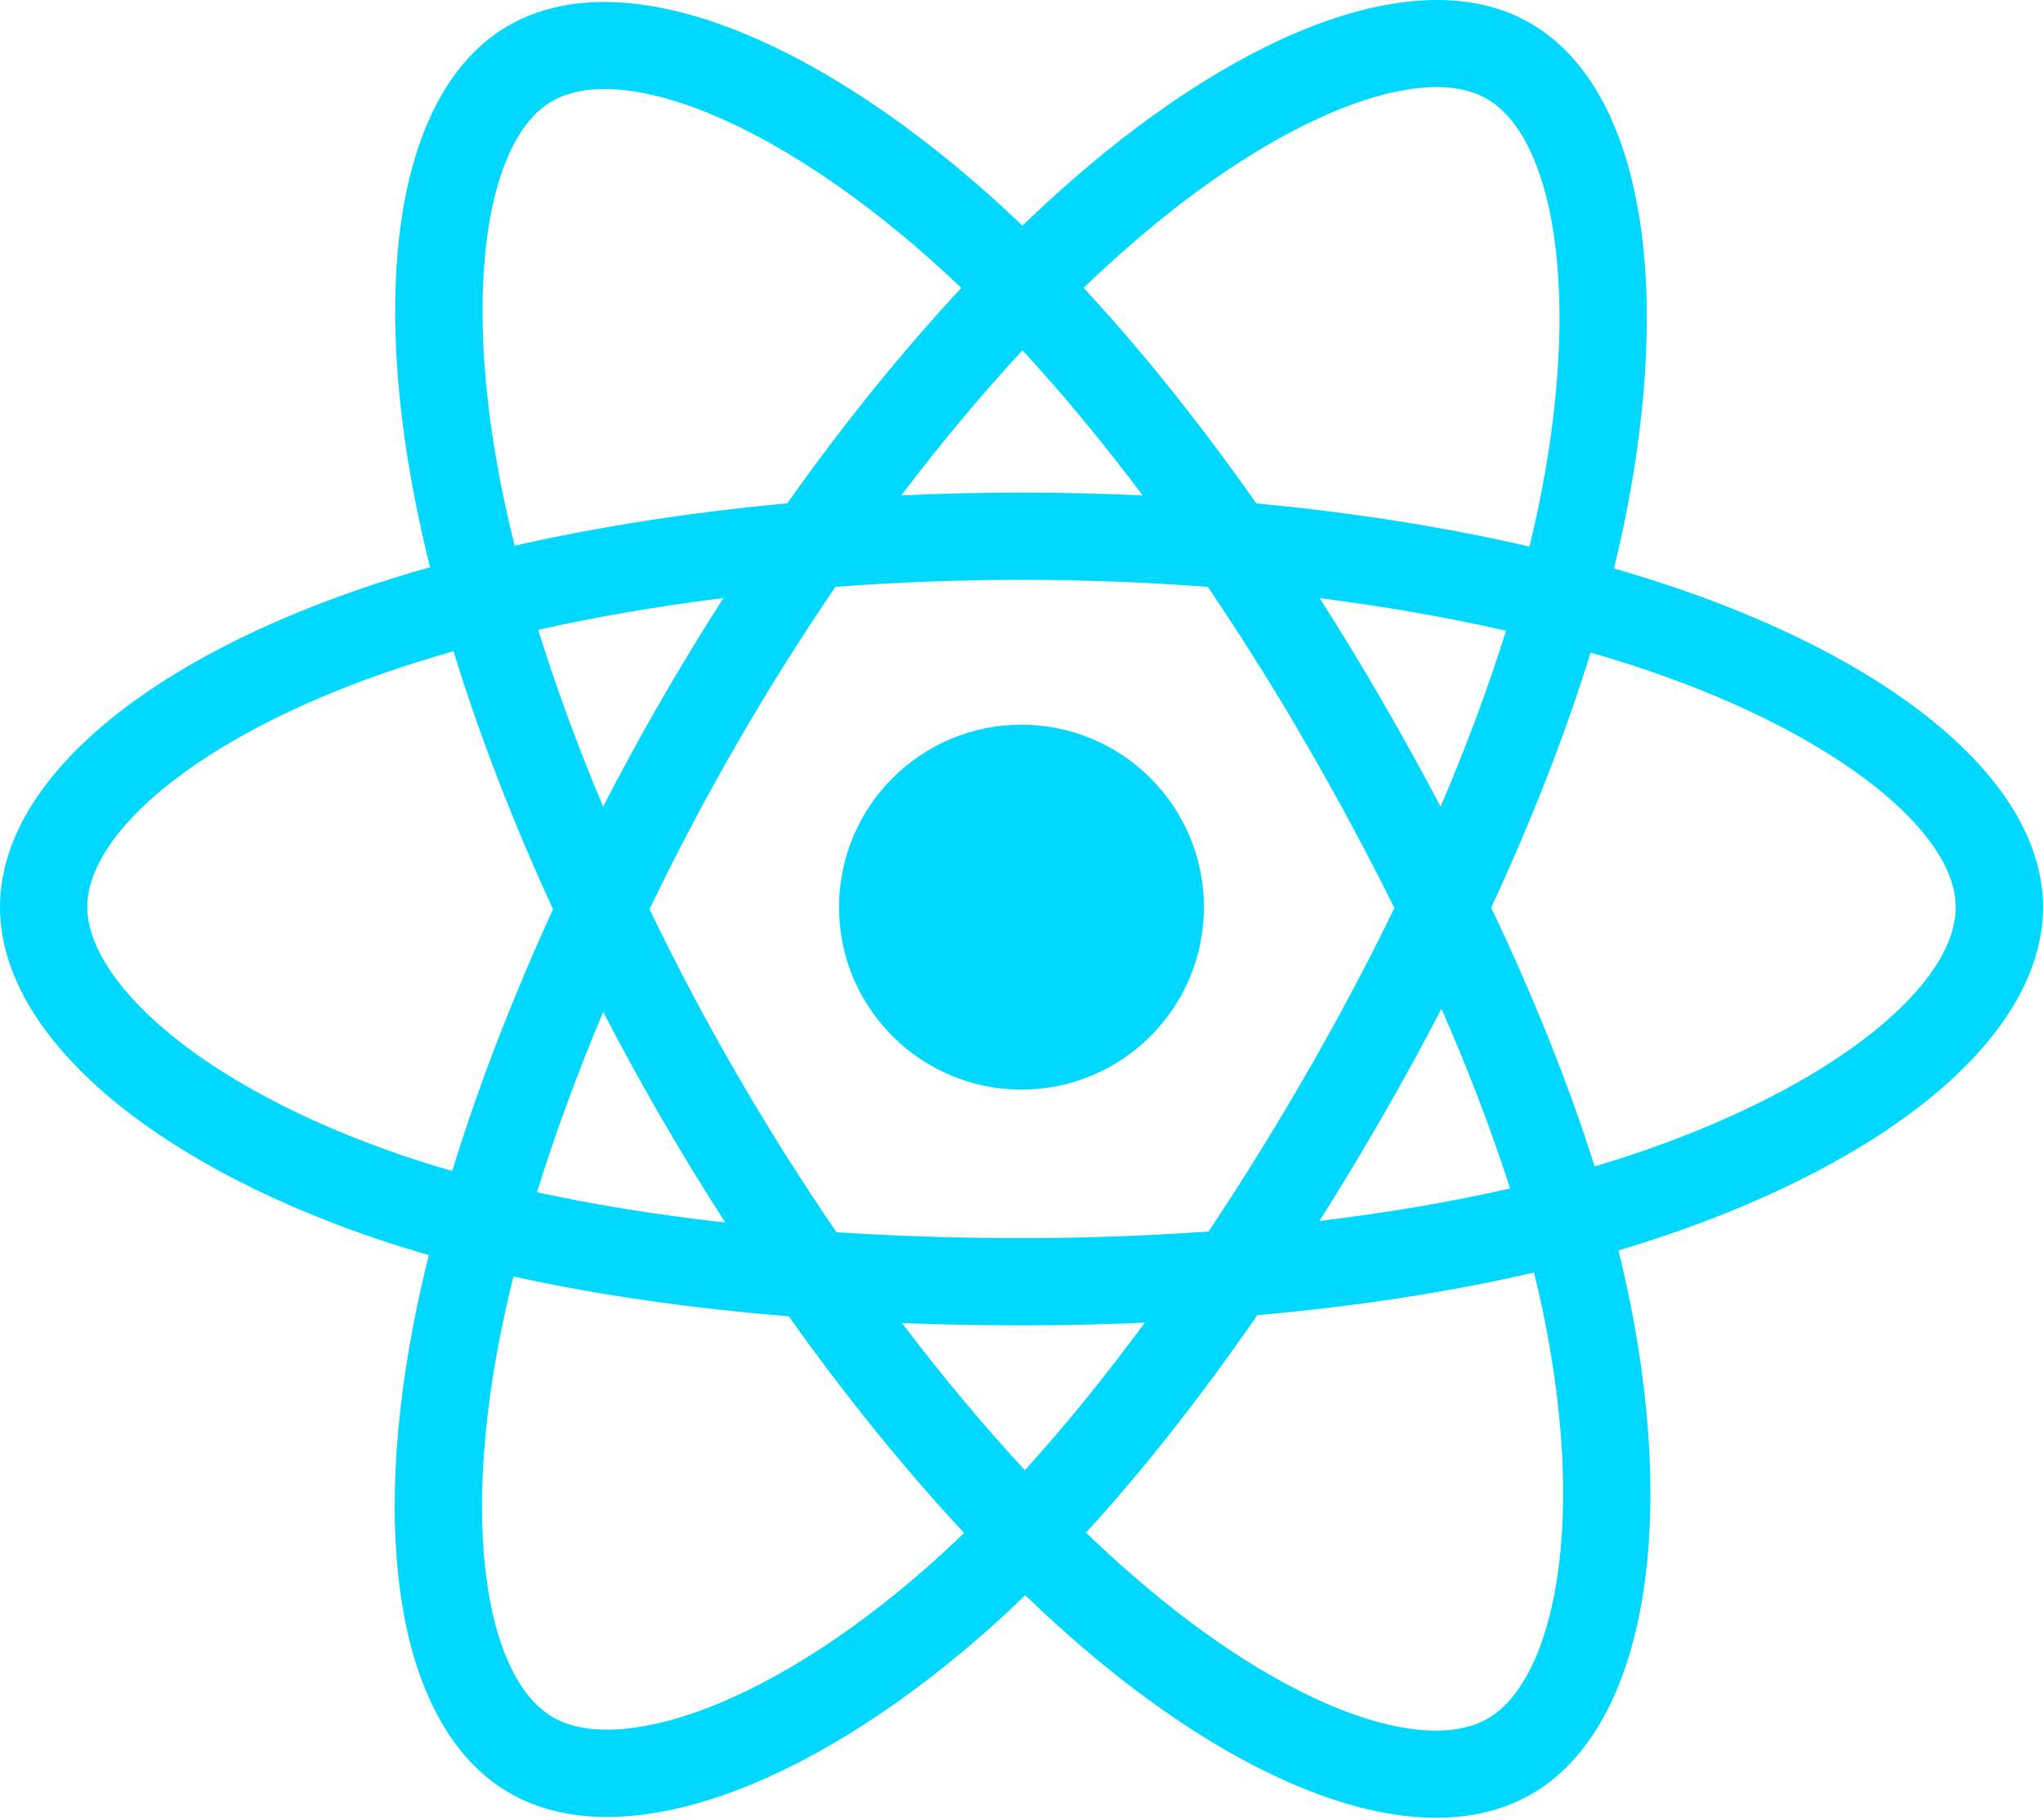
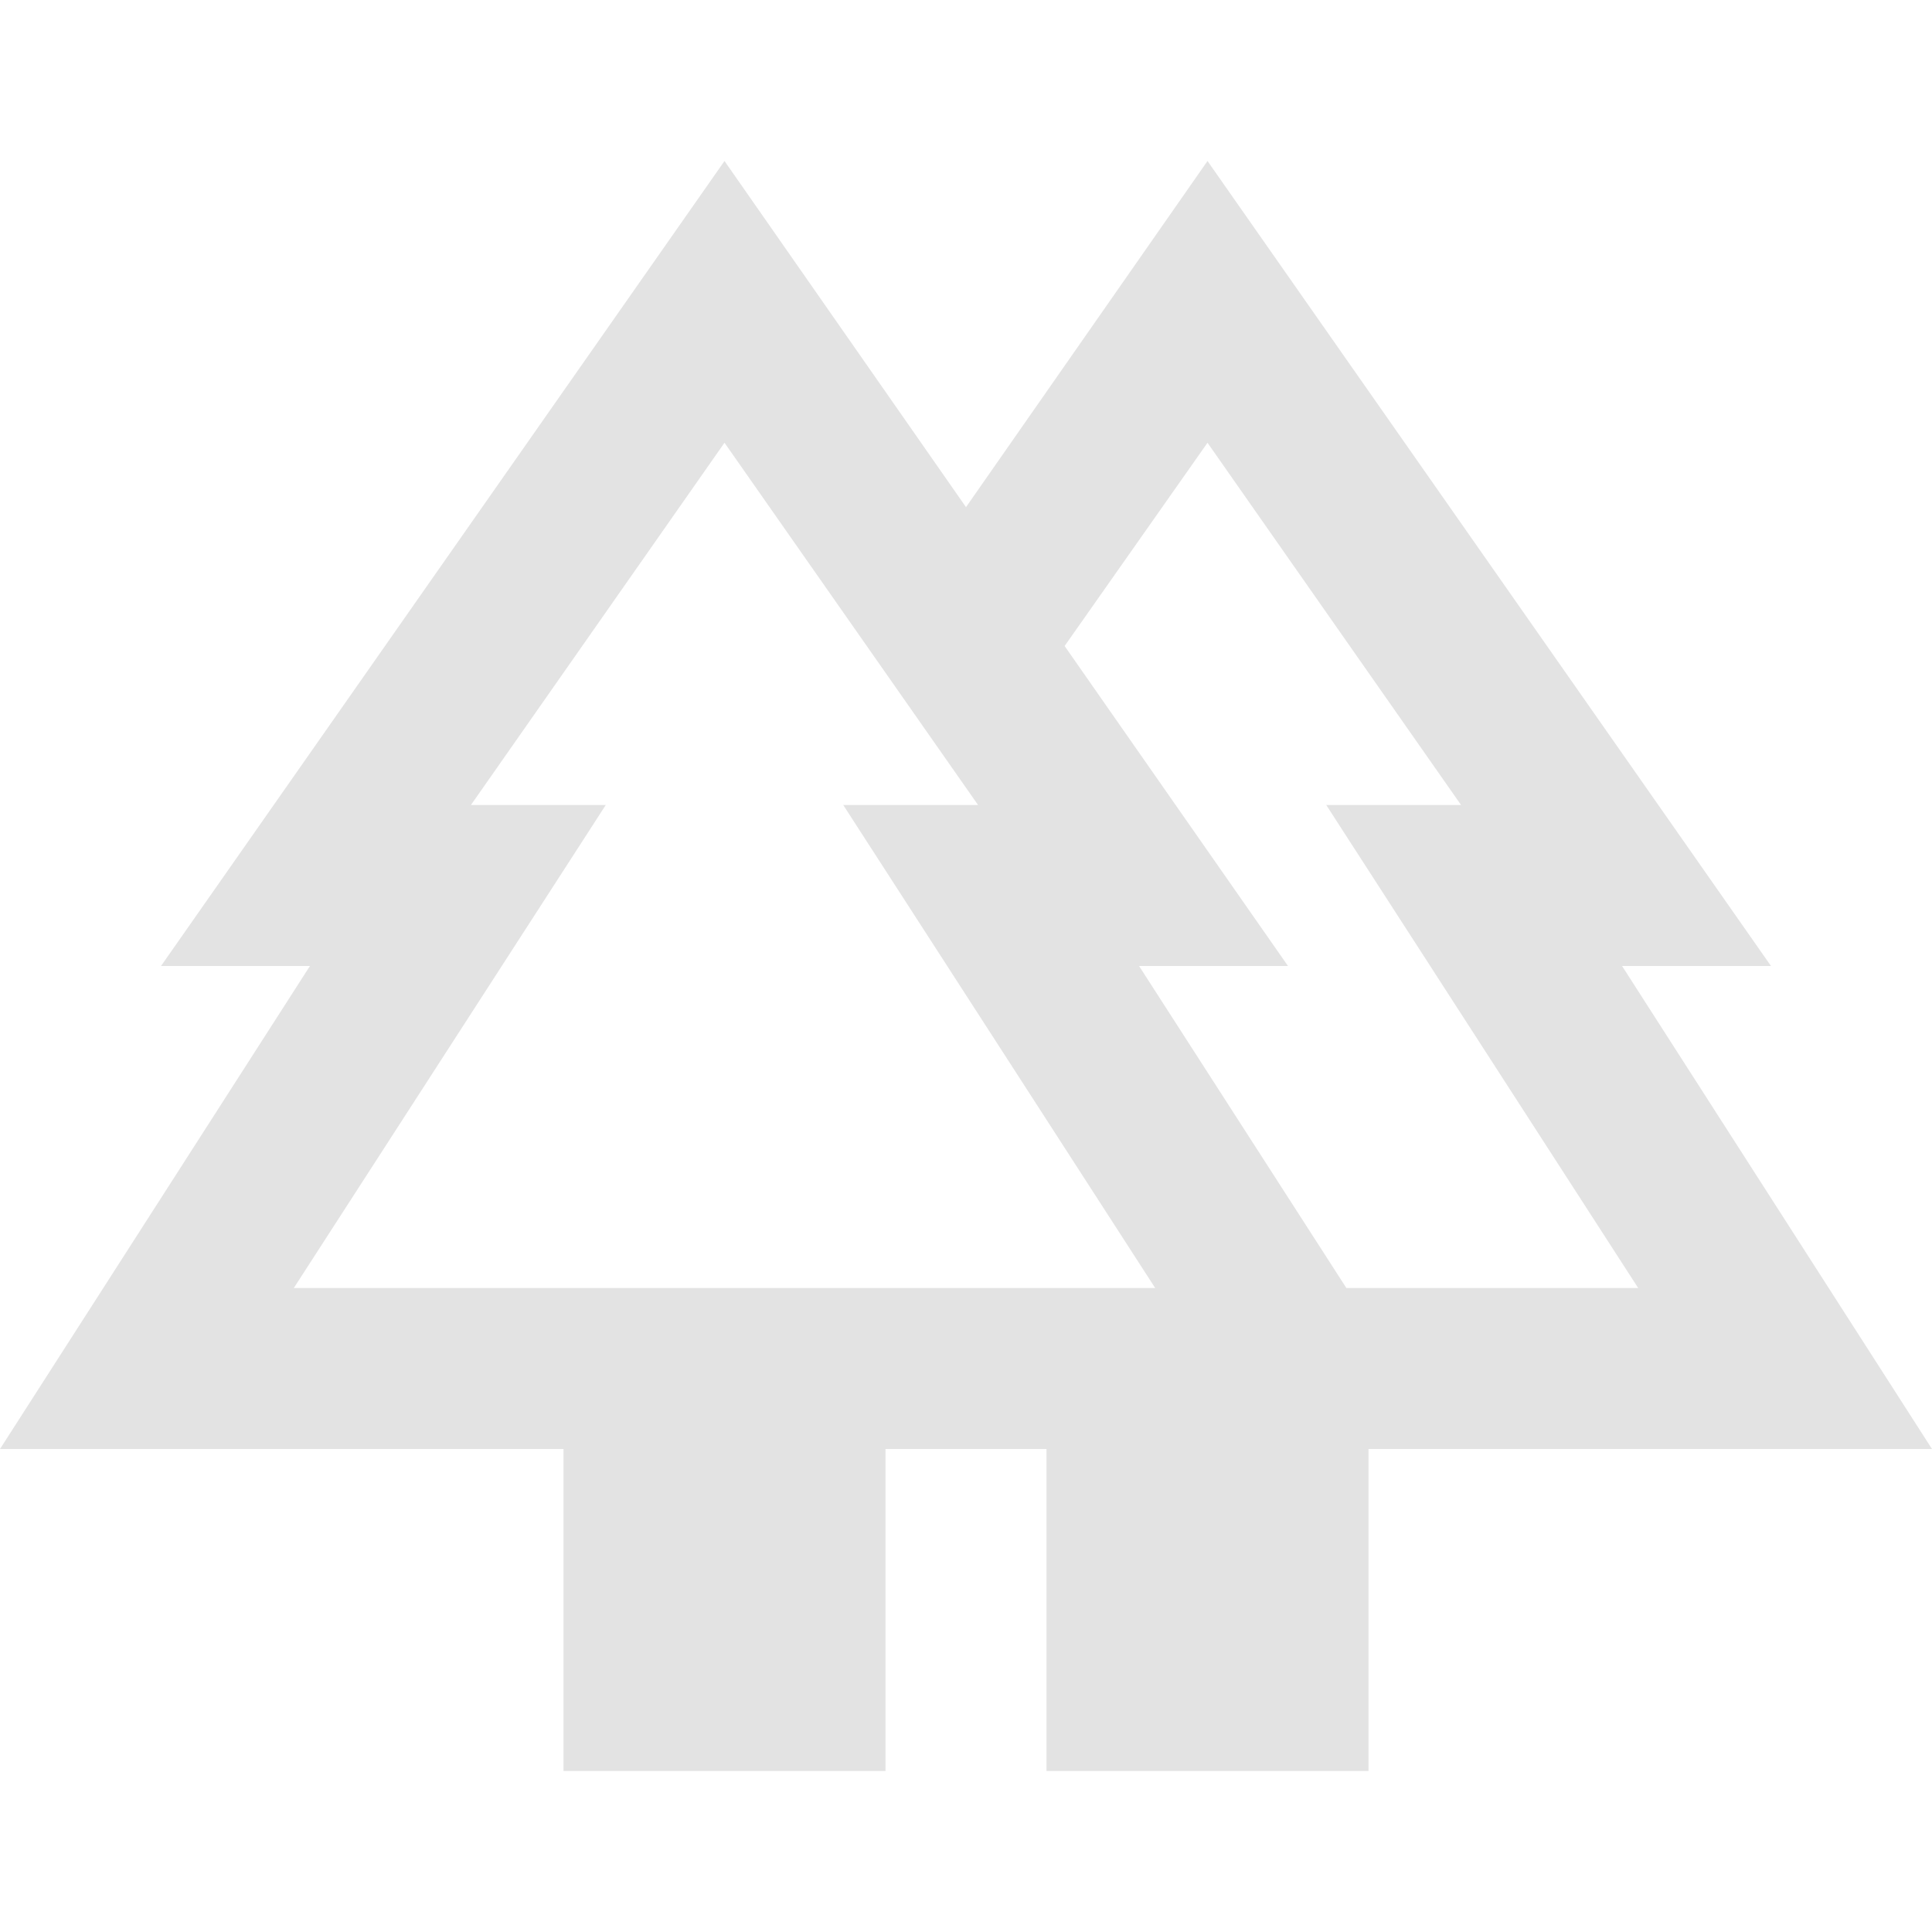
- <svg xmlns="http://www.w3.org/2000/svg" aria-hidden="true" role="img" class="iconify iconify--logos" width="35.93" height="32" preserveAspectRatio="xMidYMid meet" viewBox="0 0 256 228">
-   <path fill="#00D8FF" d="M210.483 73.824a171.49 171.49 0 0 0-8.24-2.597c.465-1.9.893-3.777 1.273-5.621c6.238-30.281 2.16-54.676-11.769-62.708c-13.355-7.7-35.196.329-57.254 19.526a171.23 171.23 0 0 0-6.375 5.848a155.866 155.866 0 0 0-4.241-3.917C100.759 3.829 77.587-4.822 63.673 3.233C50.33 10.957 46.379 33.89 51.995 62.588a170.974 170.974 0 0 0 1.892 8.48c-3.28.932-6.445 1.924-9.474 2.98C17.309 83.498 0 98.307 0 113.668c0 15.865 18.582 31.778 46.812 41.427a145.52 145.52 0 0 0 6.921 2.165a167.467 167.467 0 0 0-2.01 9.138c-5.354 28.2-1.173 50.591 12.134 58.266c13.744 7.926 36.812-.22 59.273-19.855a145.567 145.567 0 0 0 5.342-4.923a168.064 168.064 0 0 0 6.92 6.314c21.758 18.722 43.246 26.282 56.54 18.586c13.731-7.949 18.194-32.003 12.4-61.268a145.016 145.016 0 0 0-1.535-6.842c1.62-.48 3.21-.974 4.76-1.488c29.348-9.723 48.443-25.443 48.443-41.52c0-15.417-17.868-30.326-45.517-39.844Zm-6.365 70.984c-1.4.463-2.836.91-4.3 1.345c-3.24-10.257-7.612-21.163-12.963-32.432c5.106-11 9.31-21.767 12.459-31.957c2.619.758 5.16 1.557 7.61 2.4c23.69 8.156 38.14 20.213 38.14 29.504c0 9.896-15.606 22.743-40.946 31.14Zm-10.514 20.834c2.562 12.94 2.927 24.64 1.23 33.787c-1.524 8.219-4.59 13.698-8.382 15.893c-8.067 4.67-25.32-1.4-43.927-17.412a156.726 156.726 0 0 1-6.437-5.87c7.214-7.889 14.423-17.06 21.459-27.246c12.376-1.098 24.068-2.894 34.671-5.345a134.17 134.17 0 0 1 1.386 6.193ZM87.276 214.515c-7.882 2.783-14.16 2.863-17.955.675c-8.075-4.657-11.432-22.636-6.853-46.752a156.923 156.923 0 0 1 1.869-8.499c10.486 2.32 22.093 3.988 34.498 4.994c7.084 9.967 14.501 19.128 21.976 27.15a134.668 134.668 0 0 1-4.877 4.492c-9.933 8.682-19.886 14.842-28.658 17.94ZM50.35 144.747c-12.483-4.267-22.792-9.812-29.858-15.863c-6.35-5.437-9.555-10.836-9.555-15.216c0-9.322 13.897-21.212 37.076-29.293c2.813-.98 5.757-1.905 8.812-2.773c3.204 10.42 7.406 21.315 12.477 32.332c-5.137 11.18-9.399 22.249-12.634 32.792a134.718 134.718 0 0 1-6.318-1.979Zm12.378-84.26c-4.811-24.587-1.616-43.134 6.425-47.789c8.564-4.958 27.502 2.111 47.463 19.835a144.318 144.318 0 0 1 3.841 3.545c-7.438 7.987-14.787 17.08-21.808 26.988c-12.04 1.116-23.565 2.908-34.161 5.309a160.342 160.342 0 0 1-1.76-7.887Zm110.427 27.268a347.8 347.8 0 0 0-7.785-12.803c8.168 1.033 15.994 2.404 23.343 4.08c-2.206 7.072-4.956 14.465-8.193 22.045a381.151 381.151 0 0 0-7.365-13.322Zm-45.032-43.861c5.044 5.465 10.096 11.566 15.065 18.186a322.04 322.04 0 0 0-30.257-.006c4.974-6.559 10.069-12.652 15.192-18.18ZM82.802 87.83a323.167 323.167 0 0 0-7.227 13.238c-3.184-7.553-5.909-14.98-8.134-22.152c7.304-1.634 15.093-2.97 23.209-3.984a321.524 321.524 0 0 0-7.848 12.897Zm8.081 65.352c-8.385-.936-16.291-2.203-23.593-3.793c2.26-7.3 5.045-14.885 8.298-22.6a321.187 321.187 0 0 0 7.257 13.246c2.594 4.48 5.28 8.868 8.038 13.147Zm37.542 31.03c-5.184-5.592-10.354-11.779-15.403-18.433c4.902.192 9.899.29 14.978.29c5.218 0 10.376-.117 15.453-.343c-4.985 6.774-10.018 12.97-15.028 18.486Zm52.198-57.817c3.422 7.8 6.306 15.345 8.596 22.52c-7.422 1.694-15.436 3.058-23.88 4.071a382.417 382.417 0 0 0 7.859-13.026a347.403 347.403 0 0 0 7.425-13.565Zm-16.898 8.101a358.557 358.557 0 0 1-12.281 19.815a329.4 329.4 0 0 1-23.444.823c-7.967 0-15.716-.248-23.178-.732a310.202 310.202 0 0 1-12.513-19.846h.001a307.41 307.41 0 0 1-10.923-20.627a310.278 310.278 0 0 1 10.89-20.637l-.001.001a307.318 307.318 0 0 1 12.413-19.761c7.613-.576 15.42-.876 23.31-.876H128c7.926 0 15.743.303 23.354.883a329.357 329.357 0 0 1 12.335 19.695a358.489 358.489 0 0 1 11.036 20.54a329.472 329.472 0 0 1-11 20.722Zm22.56-122.124c8.572 4.944 11.906 24.881 6.52 51.026c-.344 1.668-.73 3.367-1.15 5.09c-10.622-2.452-22.155-4.275-34.23-5.408c-7.034-10.017-14.323-19.124-21.64-27.008a160.789 160.789 0 0 1 5.888-5.4c18.9-16.447 36.564-22.941 44.612-18.3ZM128 90.808c12.625 0 22.86 10.235 22.86 22.86s-10.235 22.86-22.86 22.86s-22.86-10.235-22.86-22.86s10.235-22.86 22.86-22.86Z" />
+ <svg xmlns="http://www.w3.org/2000/svg" height="24px" viewBox="0 -960 960 960" width="24px" fill="#e3e3e3">
+   <path d="M280-80v-160H0l154-240H80l280-400 120 172 120-172 280 400h-74l154 240H680v160H520v-160h-80v160H280Zm389-240h145L659-560h67L600-740l-71 101 111 159h-74l103 160Zm-523 0h428L419-560h67L360-740 234-560h67L146-320Zm0 0h155-67 252-67 155-428Zm523 0H566h74-111 197-67 155-145Zm-149 80h160-160Zm201 0Z" />
</svg>
